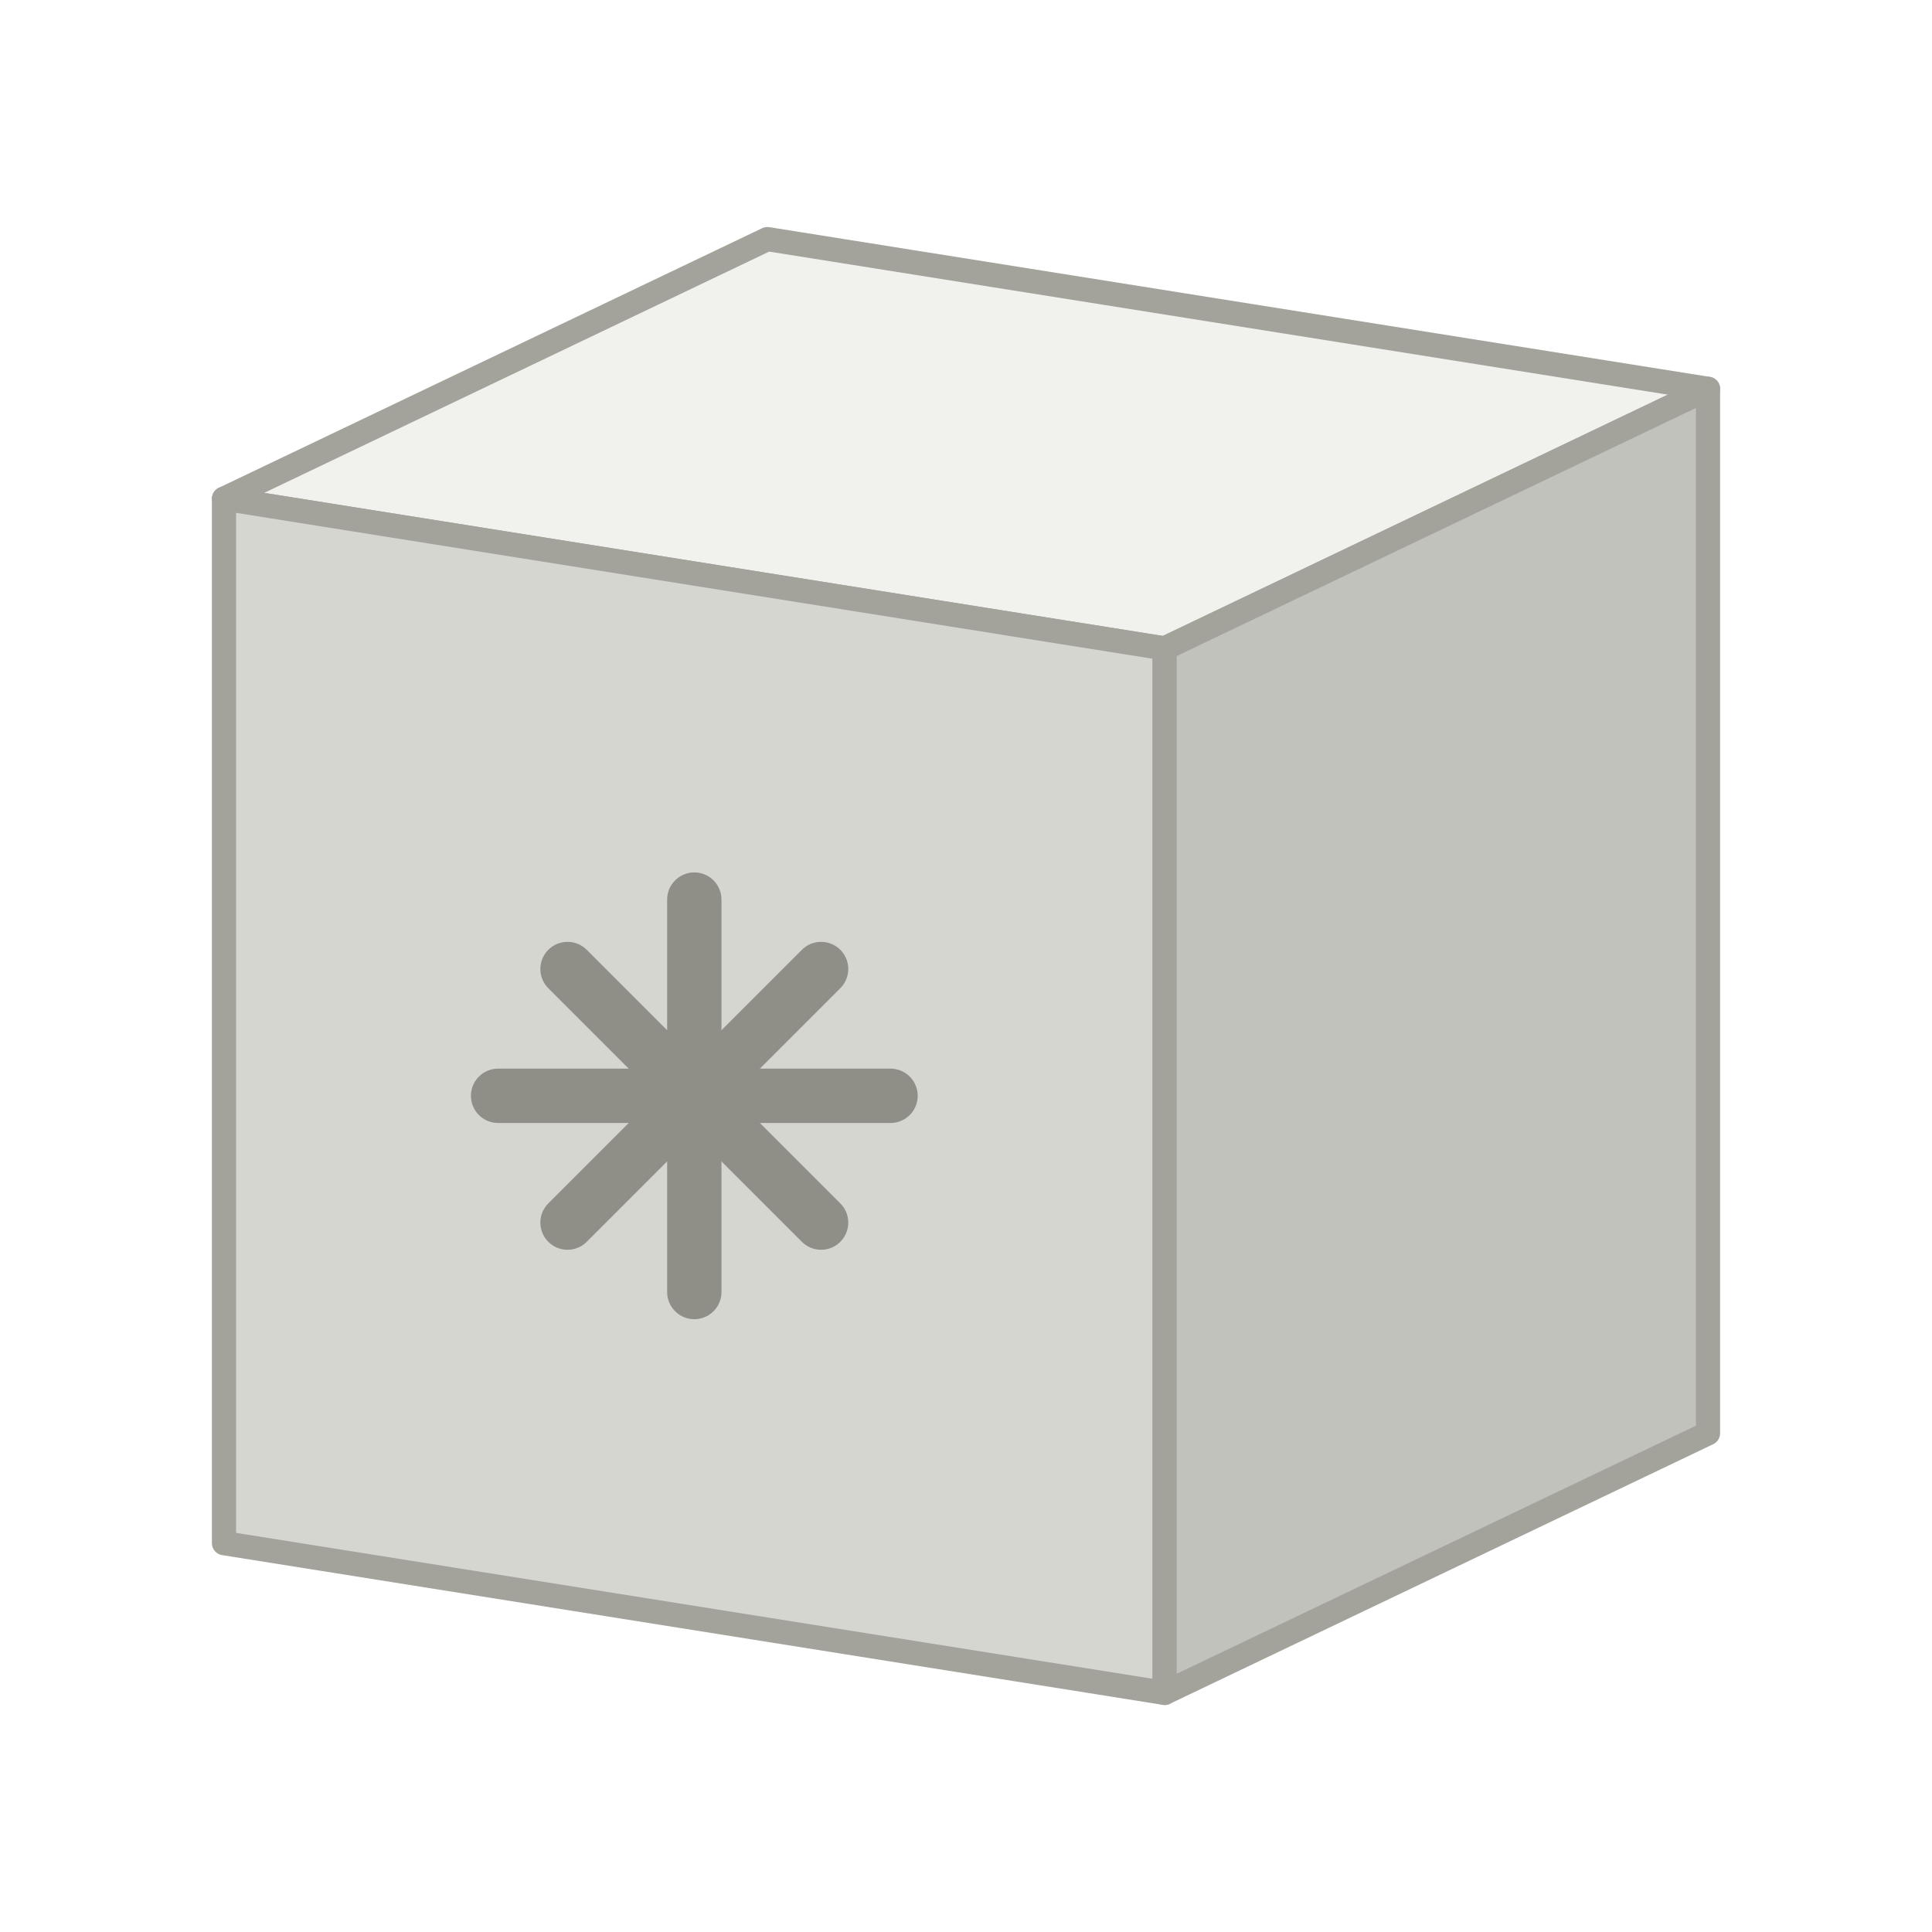
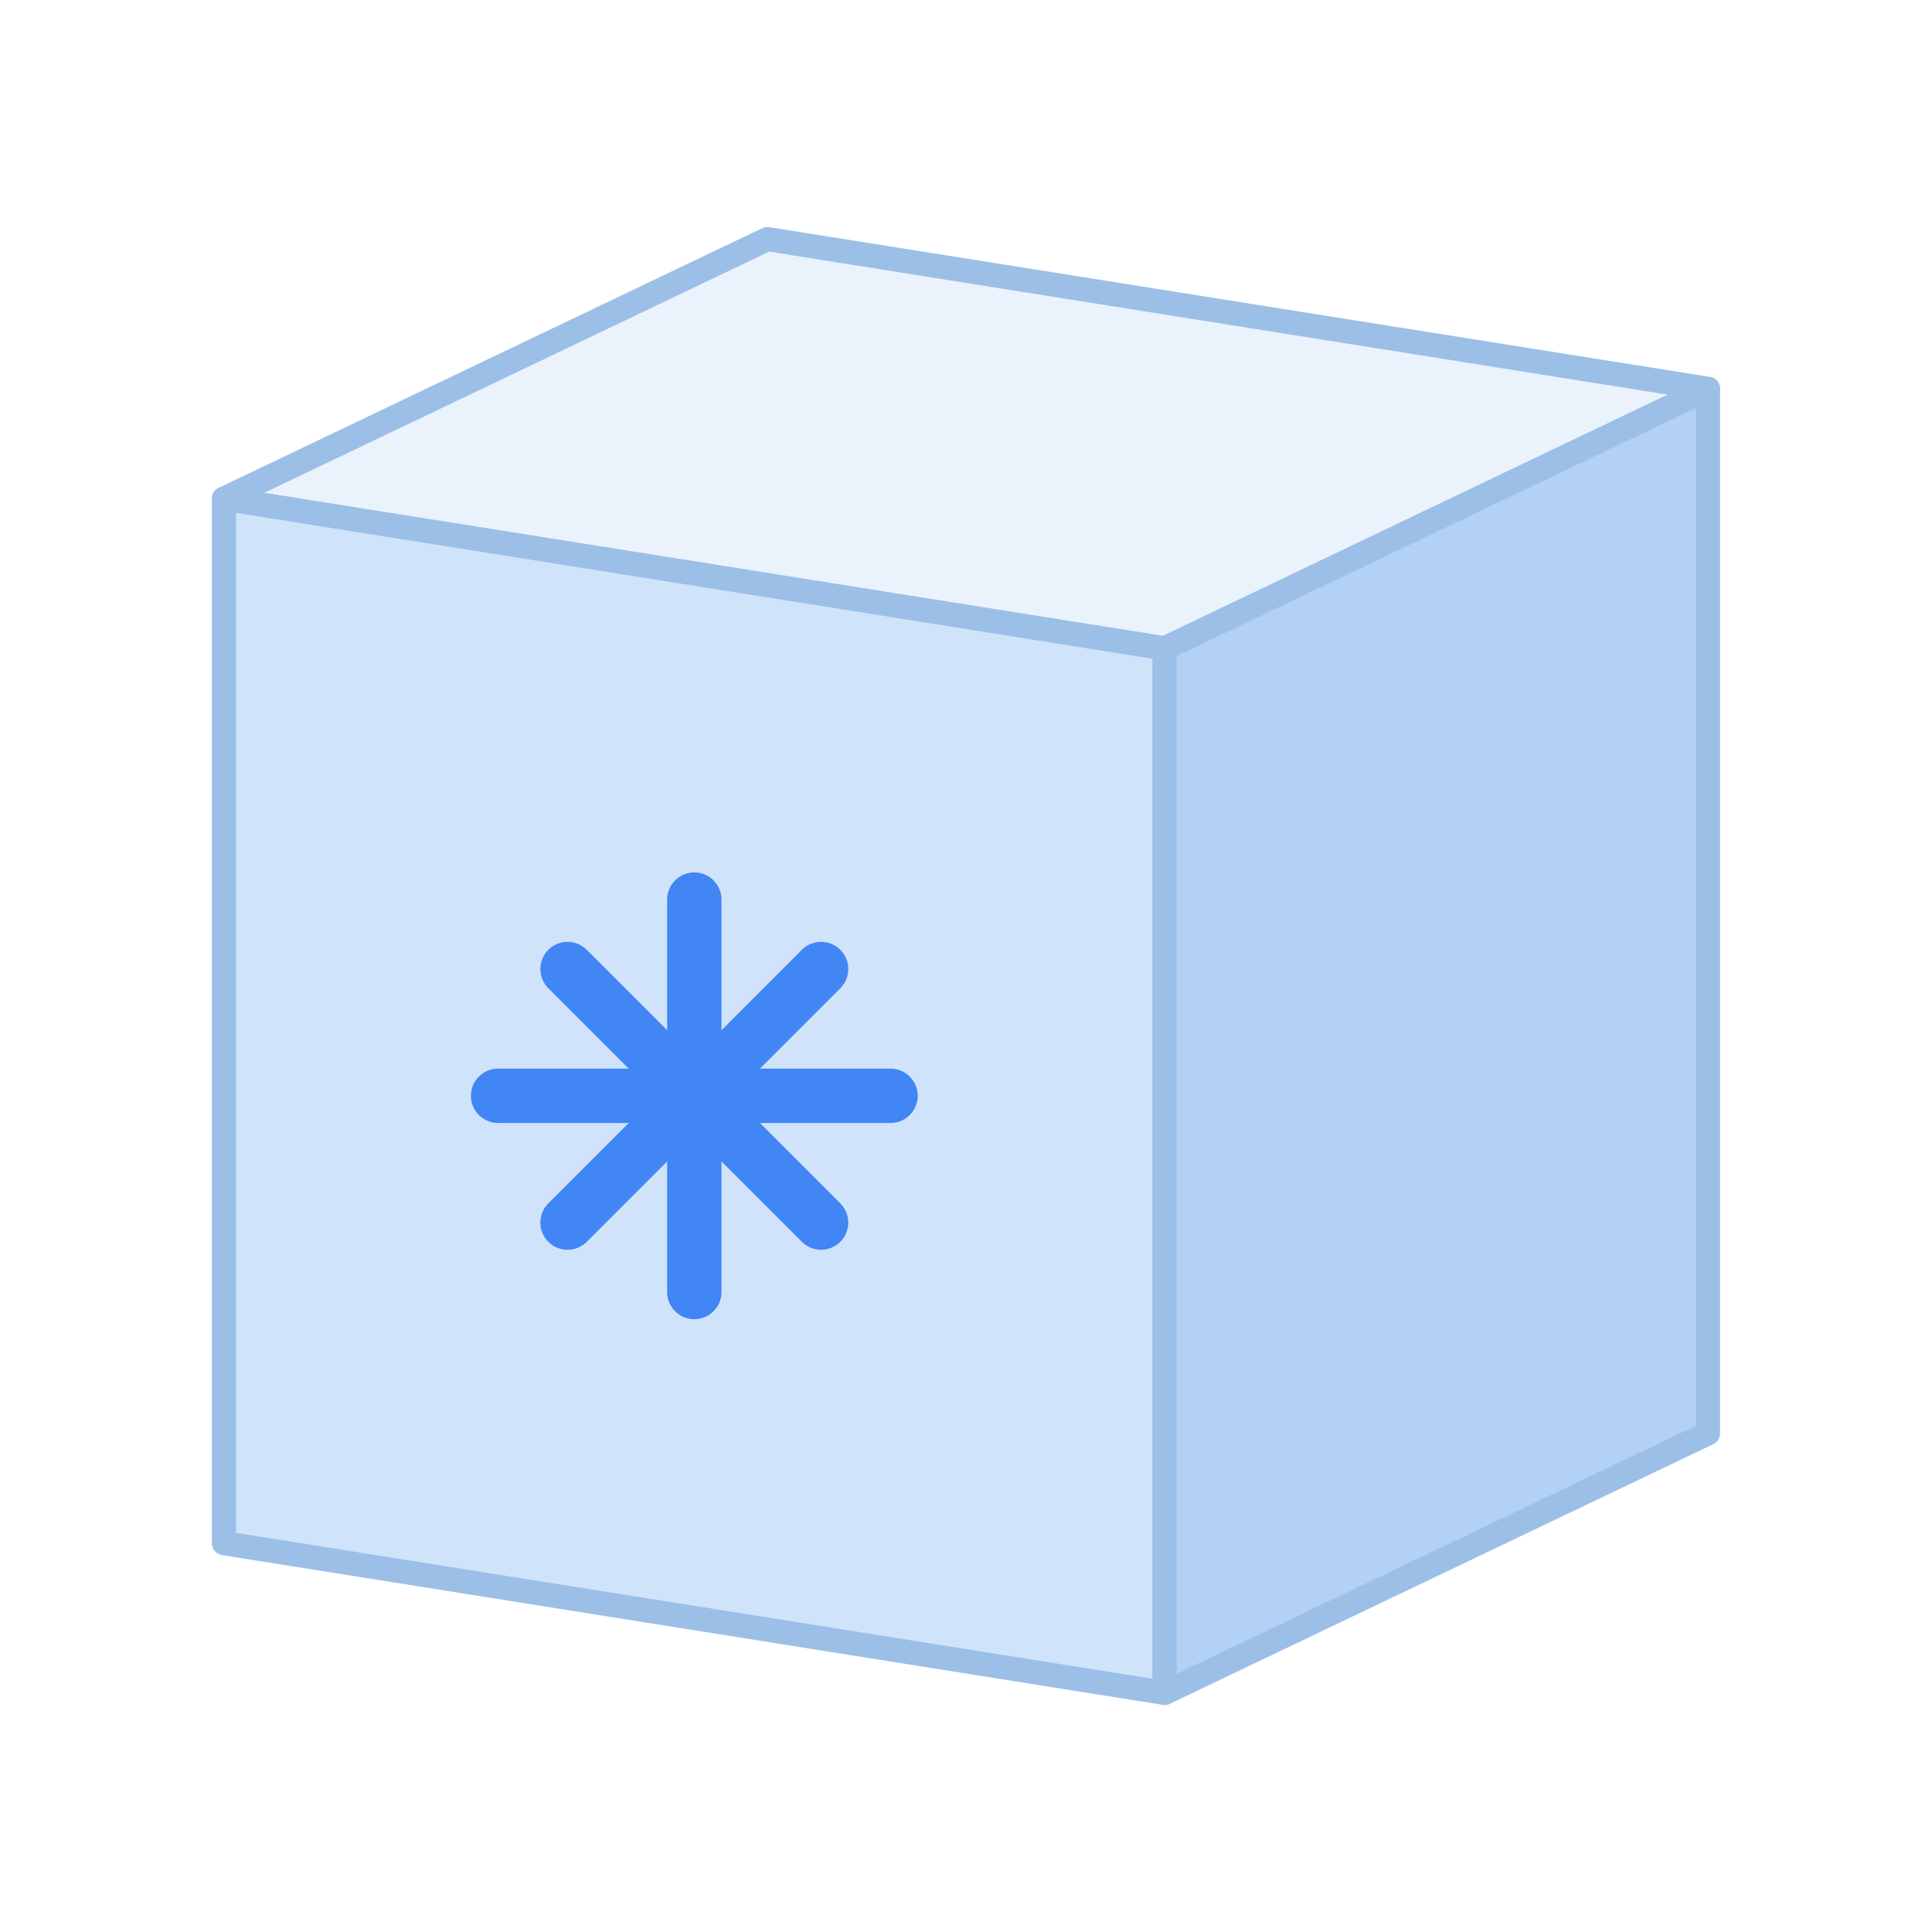
<svg xmlns="http://www.w3.org/2000/svg" viewBox="0 0 32 32">
-   <g stroke="#a3a39c" stroke-width="0.4" stroke-linejoin="round">
-     <polygon points="12.71,3.96 28.29,6.44 19.29,10.74 3.71,8.26" fill="#f1f1ee" />
-     <polygon points="3.71,8.26 19.29,10.74 19.29,28.04 3.71,25.56" fill="#d6d6d1" />
-     <polygon points="19.29,10.74 28.29,6.44 28.29,23.74 19.29,28.04" fill="#c2c2bc" />
+   <g stroke="#9cbfe8" stroke-width="0.4" stroke-linejoin="round">
+     <polygon points="12.71,3.96 28.29,6.44 19.29,10.74 3.71,8.26" fill="#eaf2fc" />
+     <polygon points="3.71,8.26 19.29,10.74 19.29,28.04 3.71,25.56" fill="#cfe3fa" />
+     <polygon points="19.29,10.74 28.29,6.44 28.29,23.74 19.29,28.04" fill="#b3d1f5" />
  </g>
-   <g stroke="#8f8f88" stroke-width="0.9" stroke-linecap="round">
+   <g stroke="#4285f4" stroke-width="0.9" stroke-linecap="round">
    <line x1="11.5" y1="14.9" x2="11.5" y2="21.4" />
    <line x1="8.25" y1="18.15" x2="14.75" y2="18.15" />
    <line x1="9.4" y1="16.05" x2="13.6" y2="20.25" />
    <line x1="13.6" y1="16.05" x2="9.4" y2="20.25" />
  </g>
</svg>
